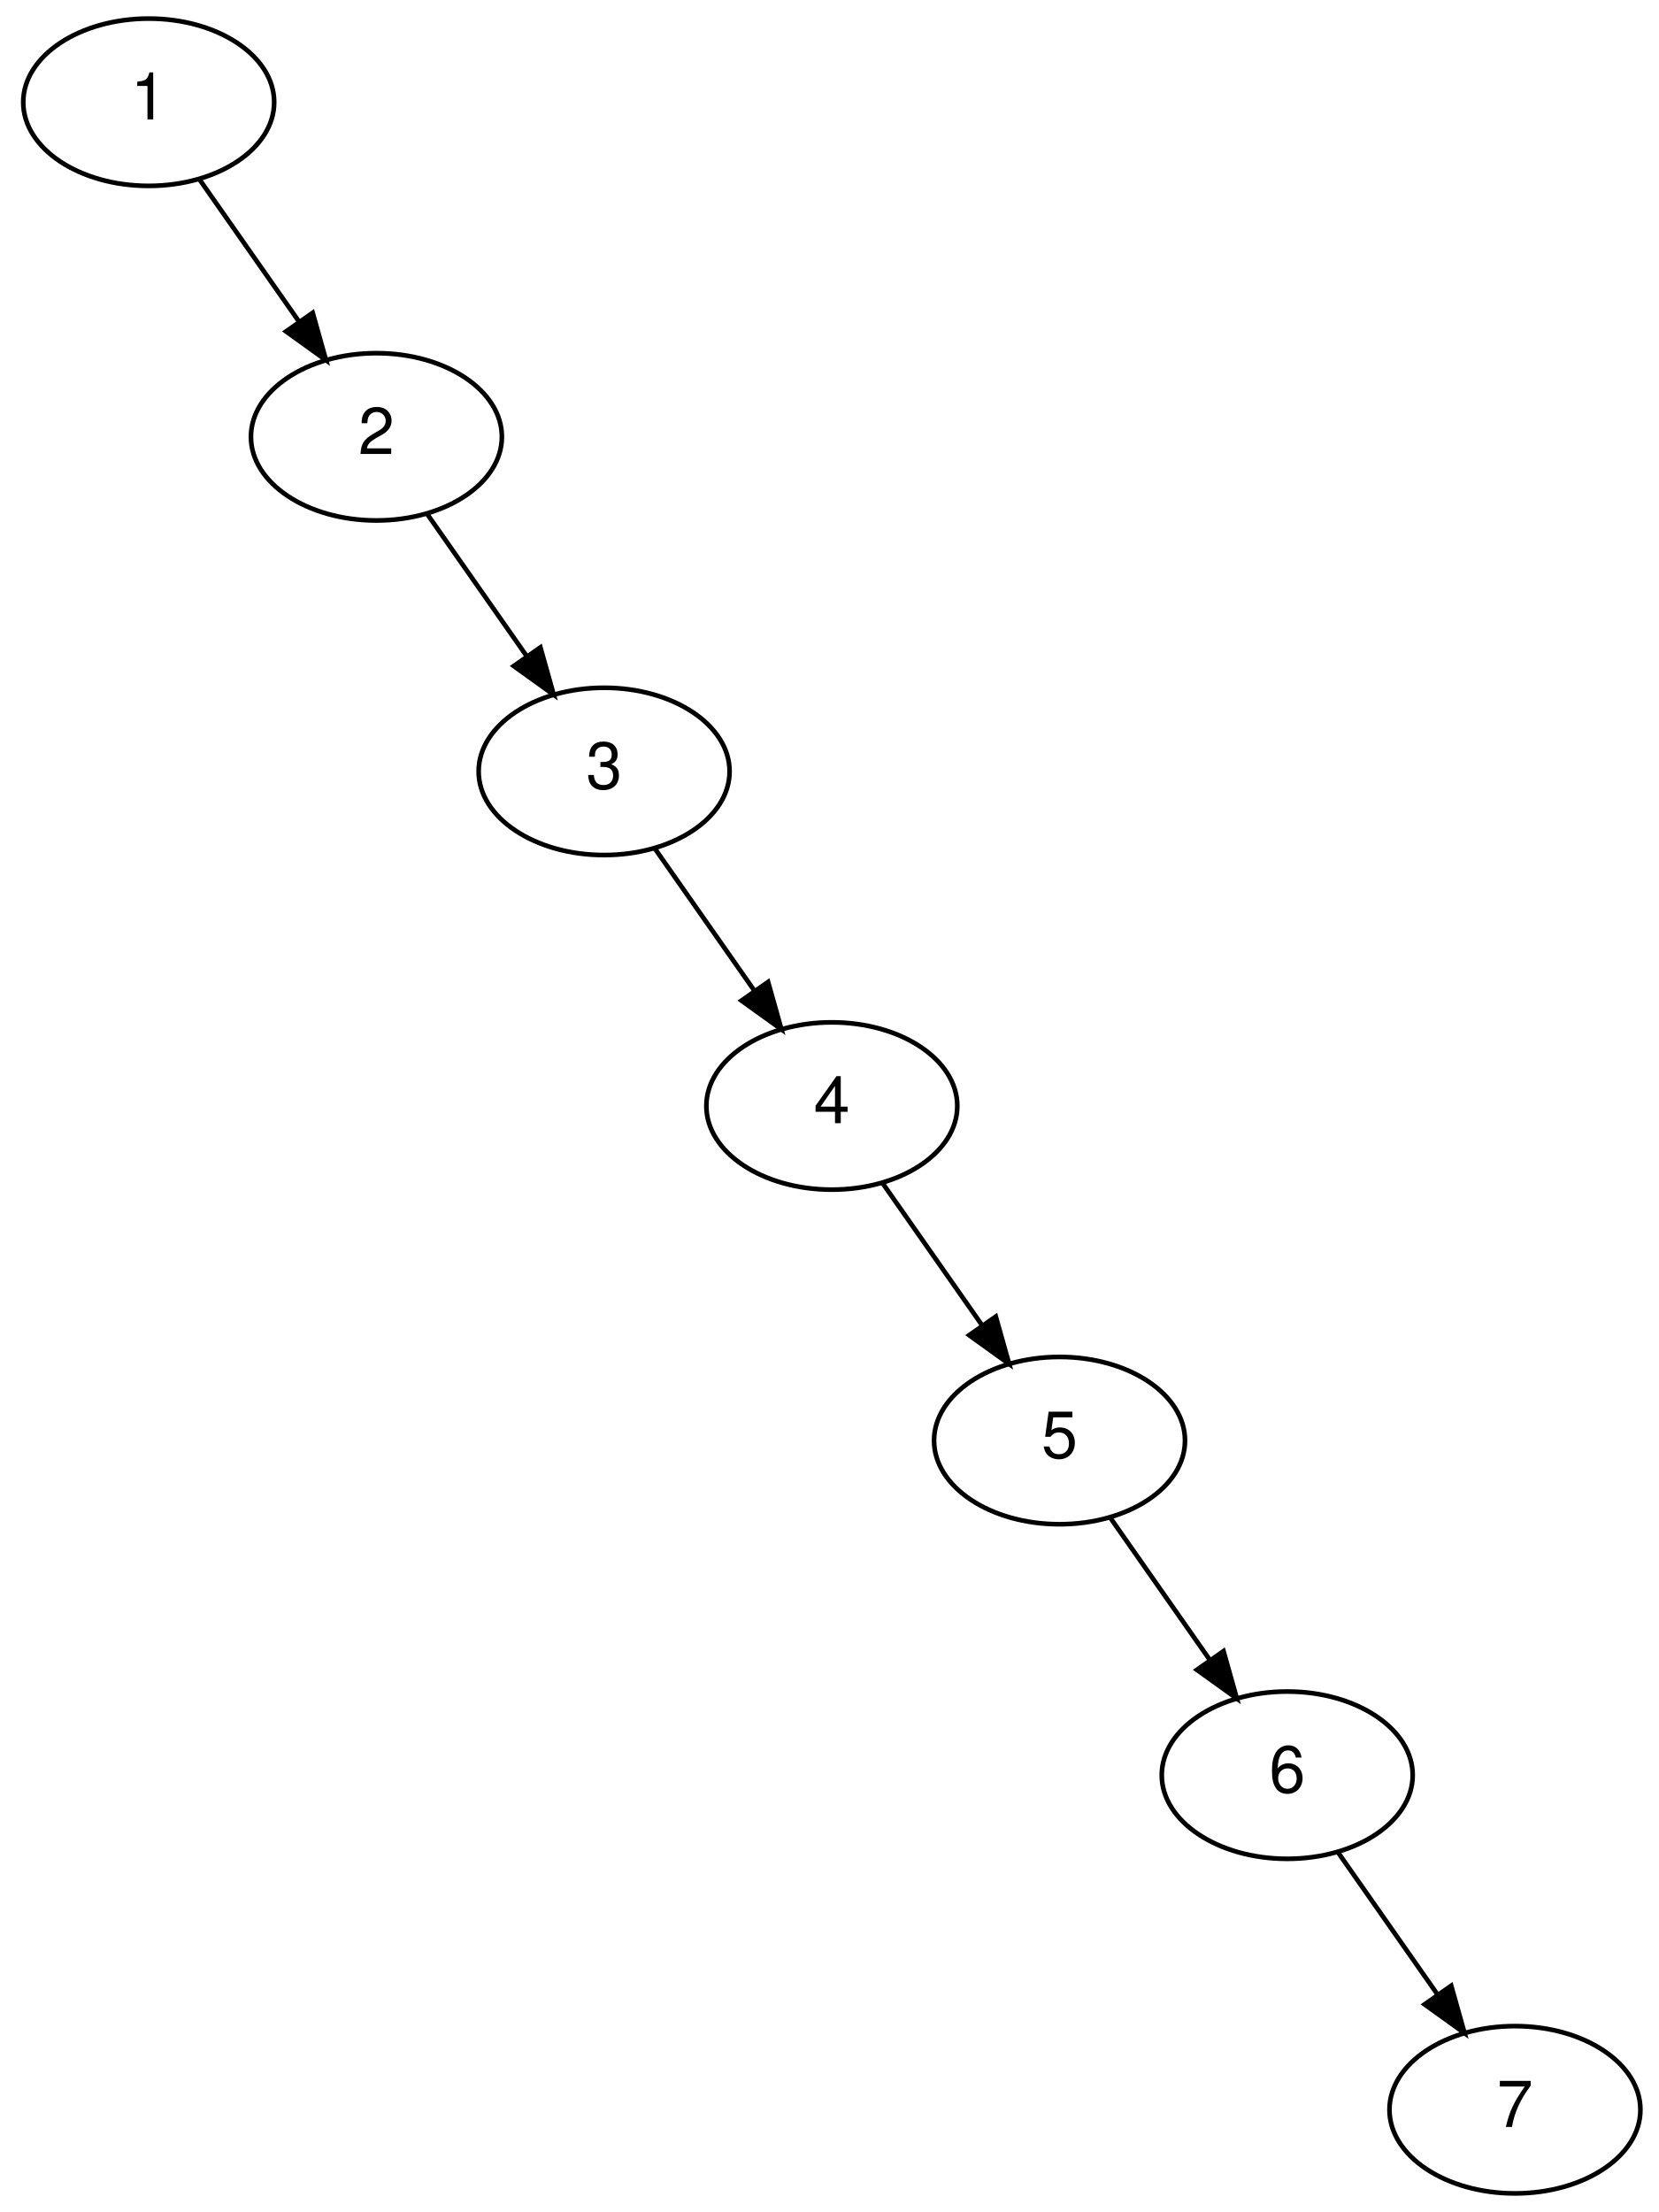
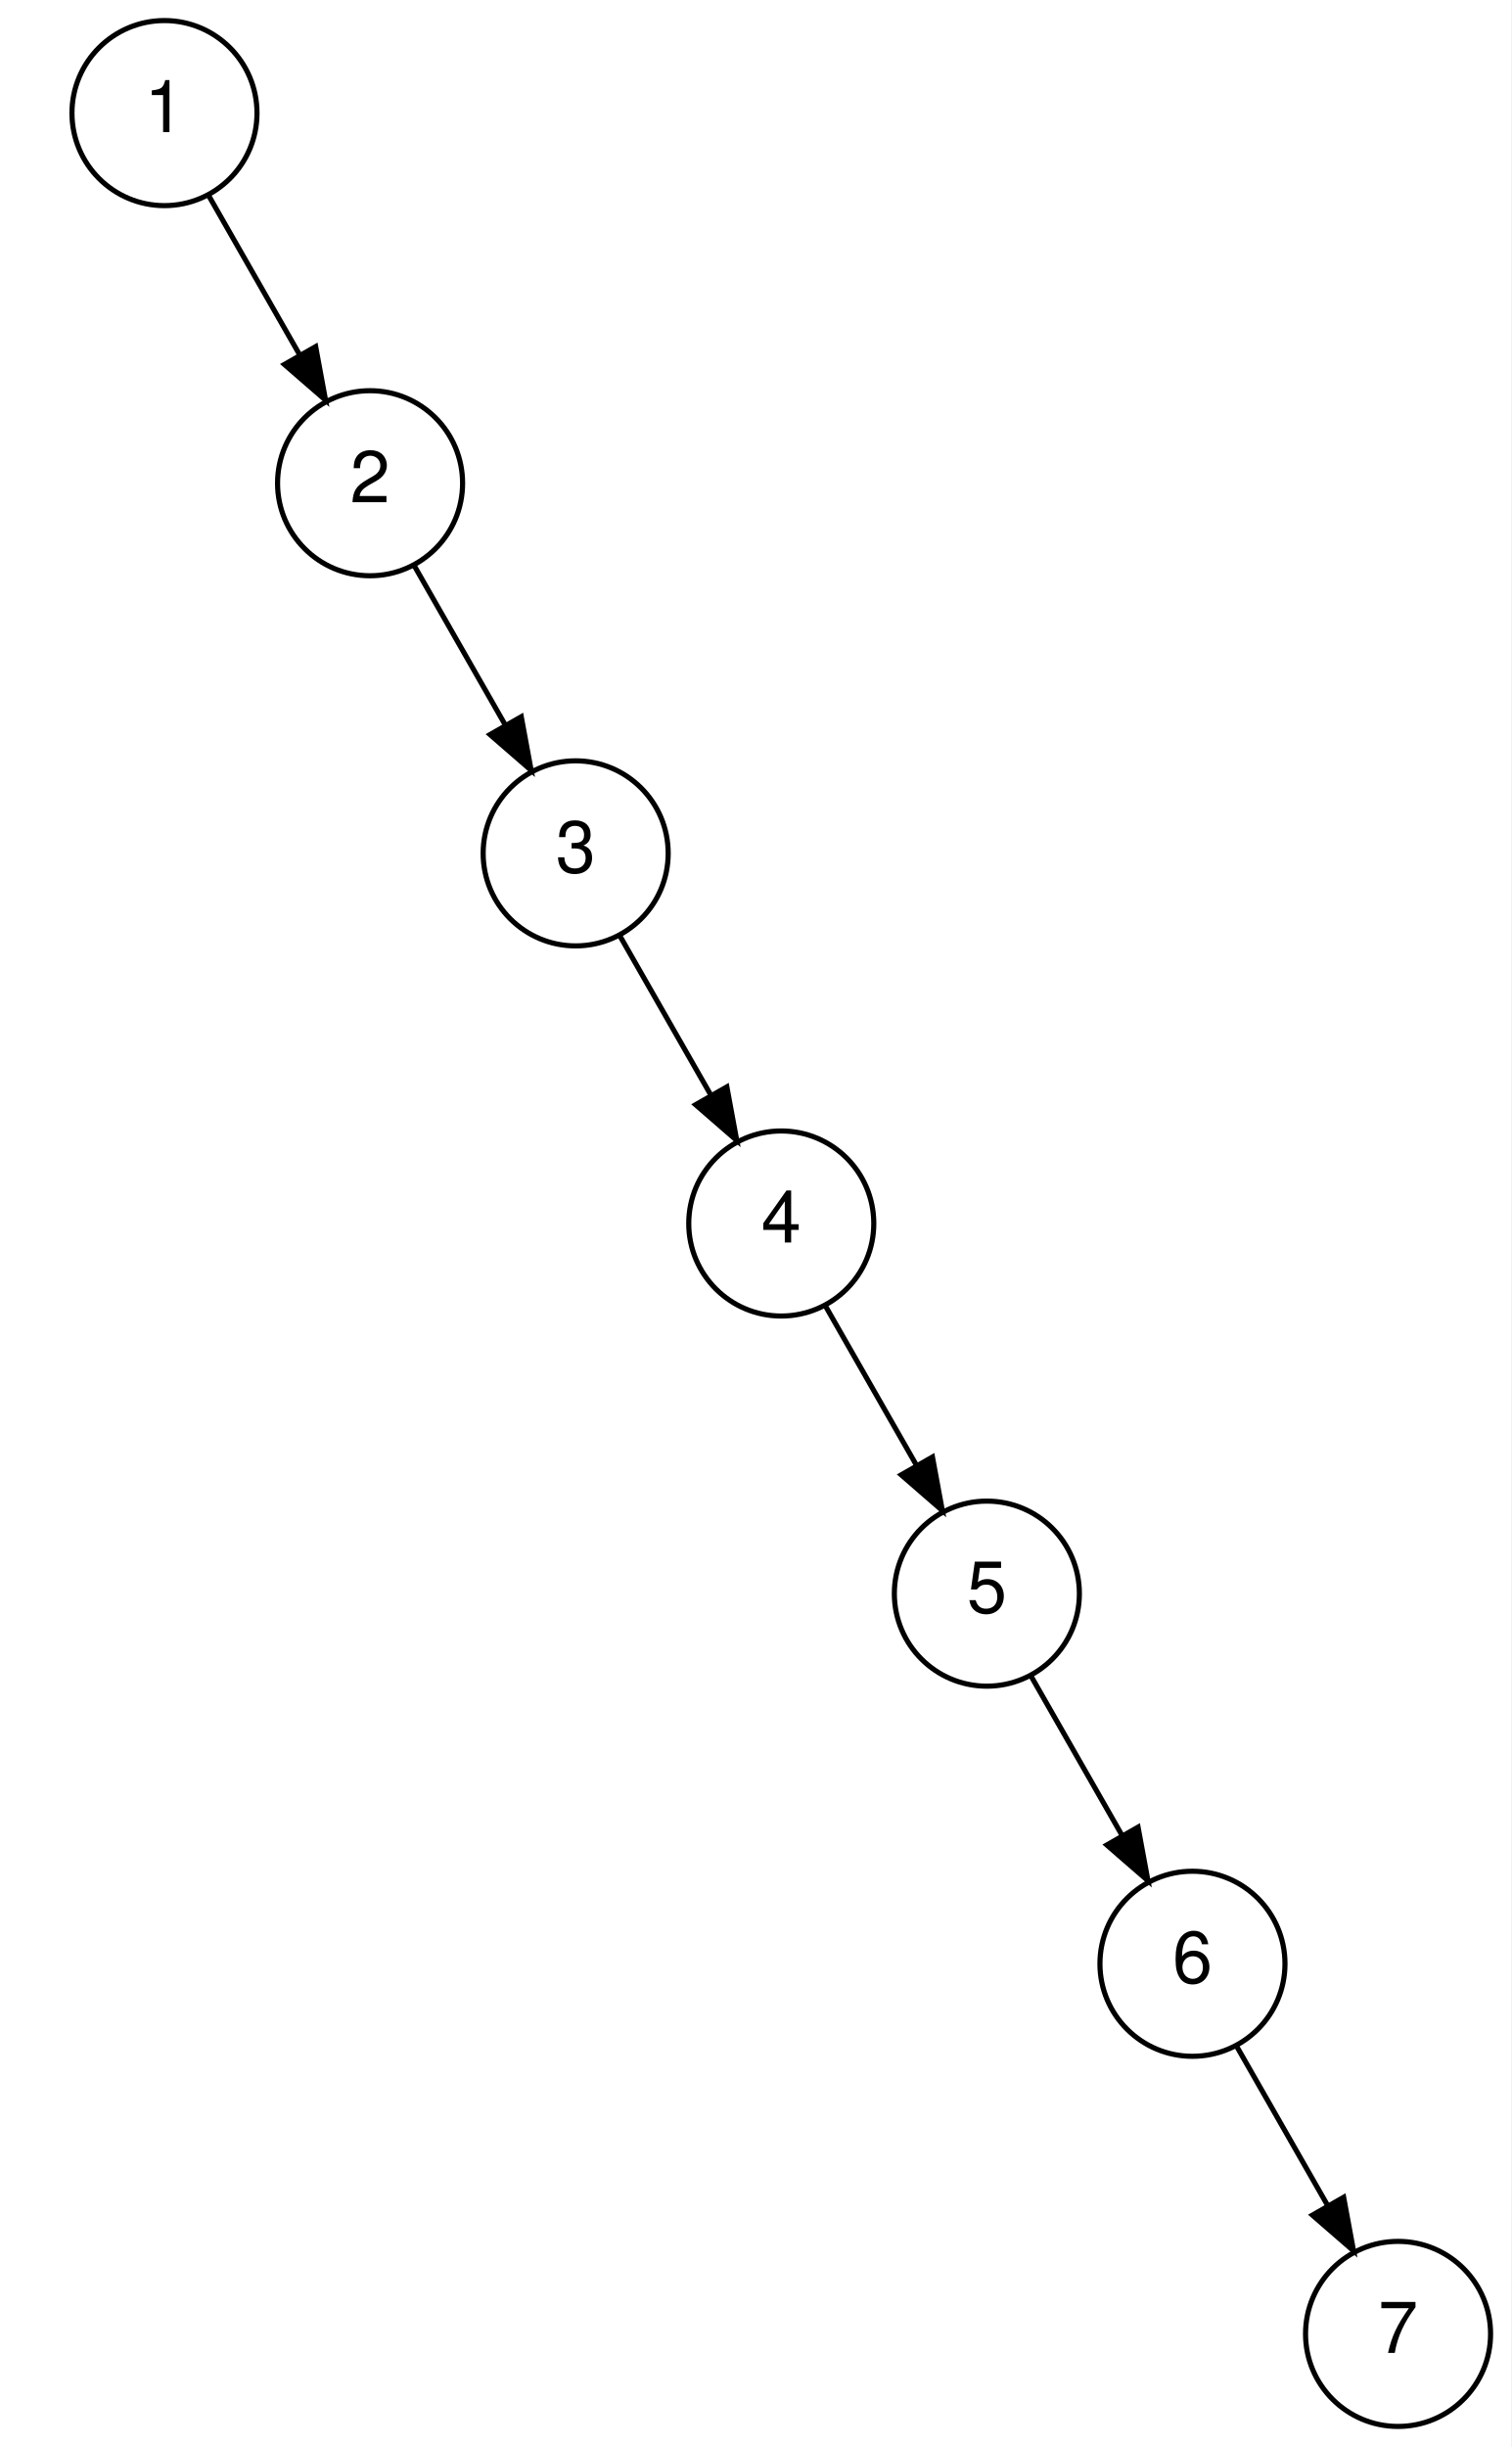
- <svg xmlns="http://www.w3.org/2000/svg" width="357pt" height="476pt" viewBox="0.00 0.00 357.00 476.00">
+ <svg xmlns="http://www.w3.org/2000/svg" width="294pt" height="476pt" viewBox="0.00 0.00 294.00 476.00">
  <g id="graph0" class="graph" transform="scale(1 1) rotate(0) translate(4 472)">
-     <polygon fill="white" stroke="none" points="-4,4 -4,-472 353,-472 353,4 -4,4" />
+     <polygon fill="white" stroke="none" points="-4,4 -4,-472 290,-472 290,4 -4,4" />
    <g id="node2" class="node">
-       <ellipse fill="none" stroke="black" cx="28" cy="-450" rx="27" ry="18" />
+       <ellipse fill="none" stroke="black" cx="28" cy="-450" rx="18" ry="18" />
      <text text-anchor="middle" x="28" y="-446.3" font-family="Helvetica,sans-Serif" font-size="14.00">1</text>
    </g>
    <g id="node4" class="node">
-       <ellipse fill="none" stroke="black" cx="77" cy="-378" rx="27" ry="18" />
-       <text text-anchor="middle" x="77" y="-374.3" font-family="Helvetica,sans-Serif" font-size="14.00">2</text>
+       <ellipse fill="none" stroke="black" cx="68" cy="-378" rx="18" ry="18" />
+       <text text-anchor="middle" x="68" y="-374.3" font-family="Helvetica,sans-Serif" font-size="14.00">2</text>
    </g>
    <g id="edge3" class="edge">
-       <path fill="none" stroke="black" d="M38.875,-433.465C45.155,-424.493 53.187,-413.019 60.258,-402.918" />
-       <polygon fill="black" stroke="black" points="63.288,-404.691 66.156,-394.492 57.554,-400.677 63.288,-404.691" />
+       <path fill="none" stroke="black" d="M36.679,-433.811C41.816,-424.822 48.439,-413.232 54.27,-403.028" />
+       <polygon fill="black" stroke="black" points="57.415,-404.578 59.337,-394.159 51.337,-401.105 57.415,-404.578" />
    </g>
    <g id="node7" class="node">
-       <ellipse fill="none" stroke="black" cx="126" cy="-306" rx="27" ry="18" />
-       <text text-anchor="middle" x="126" y="-302.3" font-family="Helvetica,sans-Serif" font-size="14.00">3</text>
+       <ellipse fill="none" stroke="black" cx="108" cy="-306" rx="18" ry="18" />
+       <text text-anchor="middle" x="108" y="-302.3" font-family="Helvetica,sans-Serif" font-size="14.00">3</text>
    </g>
    <g id="edge8" class="edge">
-       <path fill="none" stroke="black" d="M87.875,-361.465C94.155,-352.493 102.187,-341.019 109.258,-330.918" />
-       <polygon fill="black" stroke="black" points="112.288,-332.691 115.156,-322.492 106.554,-328.677 112.288,-332.691" />
+       <path fill="none" stroke="black" d="M76.679,-361.811C81.816,-352.822 88.439,-341.232 94.27,-331.028" />
+       <polygon fill="black" stroke="black" points="97.415,-332.578 99.338,-322.159 91.337,-329.105 97.415,-332.578" />
    </g>
    <g id="node10" class="node">
-       <ellipse fill="none" stroke="black" cx="175" cy="-234" rx="27" ry="18" />
-       <text text-anchor="middle" x="175" y="-230.3" font-family="Helvetica,sans-Serif" font-size="14.00">4</text>
+       <ellipse fill="none" stroke="black" cx="148" cy="-234" rx="18" ry="18" />
+       <text text-anchor="middle" x="148" y="-230.3" font-family="Helvetica,sans-Serif" font-size="14.00">4</text>
    </g>
    <g id="edge13" class="edge">
-       <path fill="none" stroke="black" d="M136.875,-289.465C143.155,-280.493 151.187,-269.019 158.258,-258.918" />
-       <polygon fill="black" stroke="black" points="161.288,-260.691 164.156,-250.492 155.554,-256.677 161.288,-260.691" />
+       <path fill="none" stroke="black" d="M116.679,-289.811C121.816,-280.822 128.439,-269.232 134.27,-259.028" />
+       <polygon fill="black" stroke="black" points="137.415,-260.578 139.338,-250.159 131.337,-257.105 137.415,-260.578" />
    </g>
    <g id="node13" class="node">
-       <ellipse fill="none" stroke="black" cx="224" cy="-162" rx="27" ry="18" />
-       <text text-anchor="middle" x="224" y="-158.3" font-family="Helvetica,sans-Serif" font-size="14.00">5</text>
+       <ellipse fill="none" stroke="black" cx="188" cy="-162" rx="18" ry="18" />
+       <text text-anchor="middle" x="188" y="-158.3" font-family="Helvetica,sans-Serif" font-size="14.00">5</text>
    </g>
    <g id="edge18" class="edge">
-       <path fill="none" stroke="black" d="M185.875,-217.465C192.155,-208.493 200.187,-197.019 207.258,-186.918" />
-       <polygon fill="black" stroke="black" points="210.288,-188.691 213.156,-178.492 204.554,-184.677 210.288,-188.691" />
+       <path fill="none" stroke="black" d="M156.679,-217.811C161.816,-208.822 168.439,-197.232 174.27,-187.028" />
+       <polygon fill="black" stroke="black" points="177.415,-188.578 179.338,-178.159 171.337,-185.105 177.415,-188.578" />
    </g>
    <g id="node16" class="node">
-       <ellipse fill="none" stroke="black" cx="273" cy="-90" rx="27" ry="18" />
-       <text text-anchor="middle" x="273" y="-86.3" font-family="Helvetica,sans-Serif" font-size="14.00">6</text>
+       <ellipse fill="none" stroke="black" cx="228" cy="-90" rx="18" ry="18" />
+       <text text-anchor="middle" x="228" y="-86.3" font-family="Helvetica,sans-Serif" font-size="14.00">6</text>
    </g>
    <g id="edge23" class="edge">
-       <path fill="none" stroke="black" d="M234.875,-145.465C241.155,-136.493 249.187,-125.019 256.258,-114.918" />
-       <polygon fill="black" stroke="black" points="259.288,-116.691 262.156,-106.492 253.554,-112.677 259.288,-116.691" />
+       <path fill="none" stroke="black" d="M196.679,-145.811C201.816,-136.822 208.439,-125.232 214.27,-115.028" />
+       <polygon fill="black" stroke="black" points="217.415,-116.578 219.338,-106.159 211.337,-113.105 217.415,-116.578" />
    </g>
    <g id="node19" class="node">
-       <ellipse fill="none" stroke="black" cx="322" cy="-18" rx="27" ry="18" />
-       <text text-anchor="middle" x="322" y="-14.3" font-family="Helvetica,sans-Serif" font-size="14.00">7</text>
+       <ellipse fill="none" stroke="black" cx="268" cy="-18" rx="18" ry="18" />
+       <text text-anchor="middle" x="268" y="-14.3" font-family="Helvetica,sans-Serif" font-size="14.00">7</text>
    </g>
    <g id="edge28" class="edge">
-       <path fill="none" stroke="black" d="M283.875,-73.465C290.155,-64.493 298.187,-53.019 305.258,-42.918" />
-       <polygon fill="black" stroke="black" points="308.288,-44.691 311.156,-34.492 302.554,-40.677 308.288,-44.691" />
+       <path fill="none" stroke="black" d="M236.679,-73.811C241.816,-64.822 248.439,-53.232 254.27,-43.028" />
+       <polygon fill="black" stroke="black" points="257.415,-44.578 259.338,-34.159 251.337,-41.105 257.415,-44.578" />
    </g>
  </g>
</svg>
